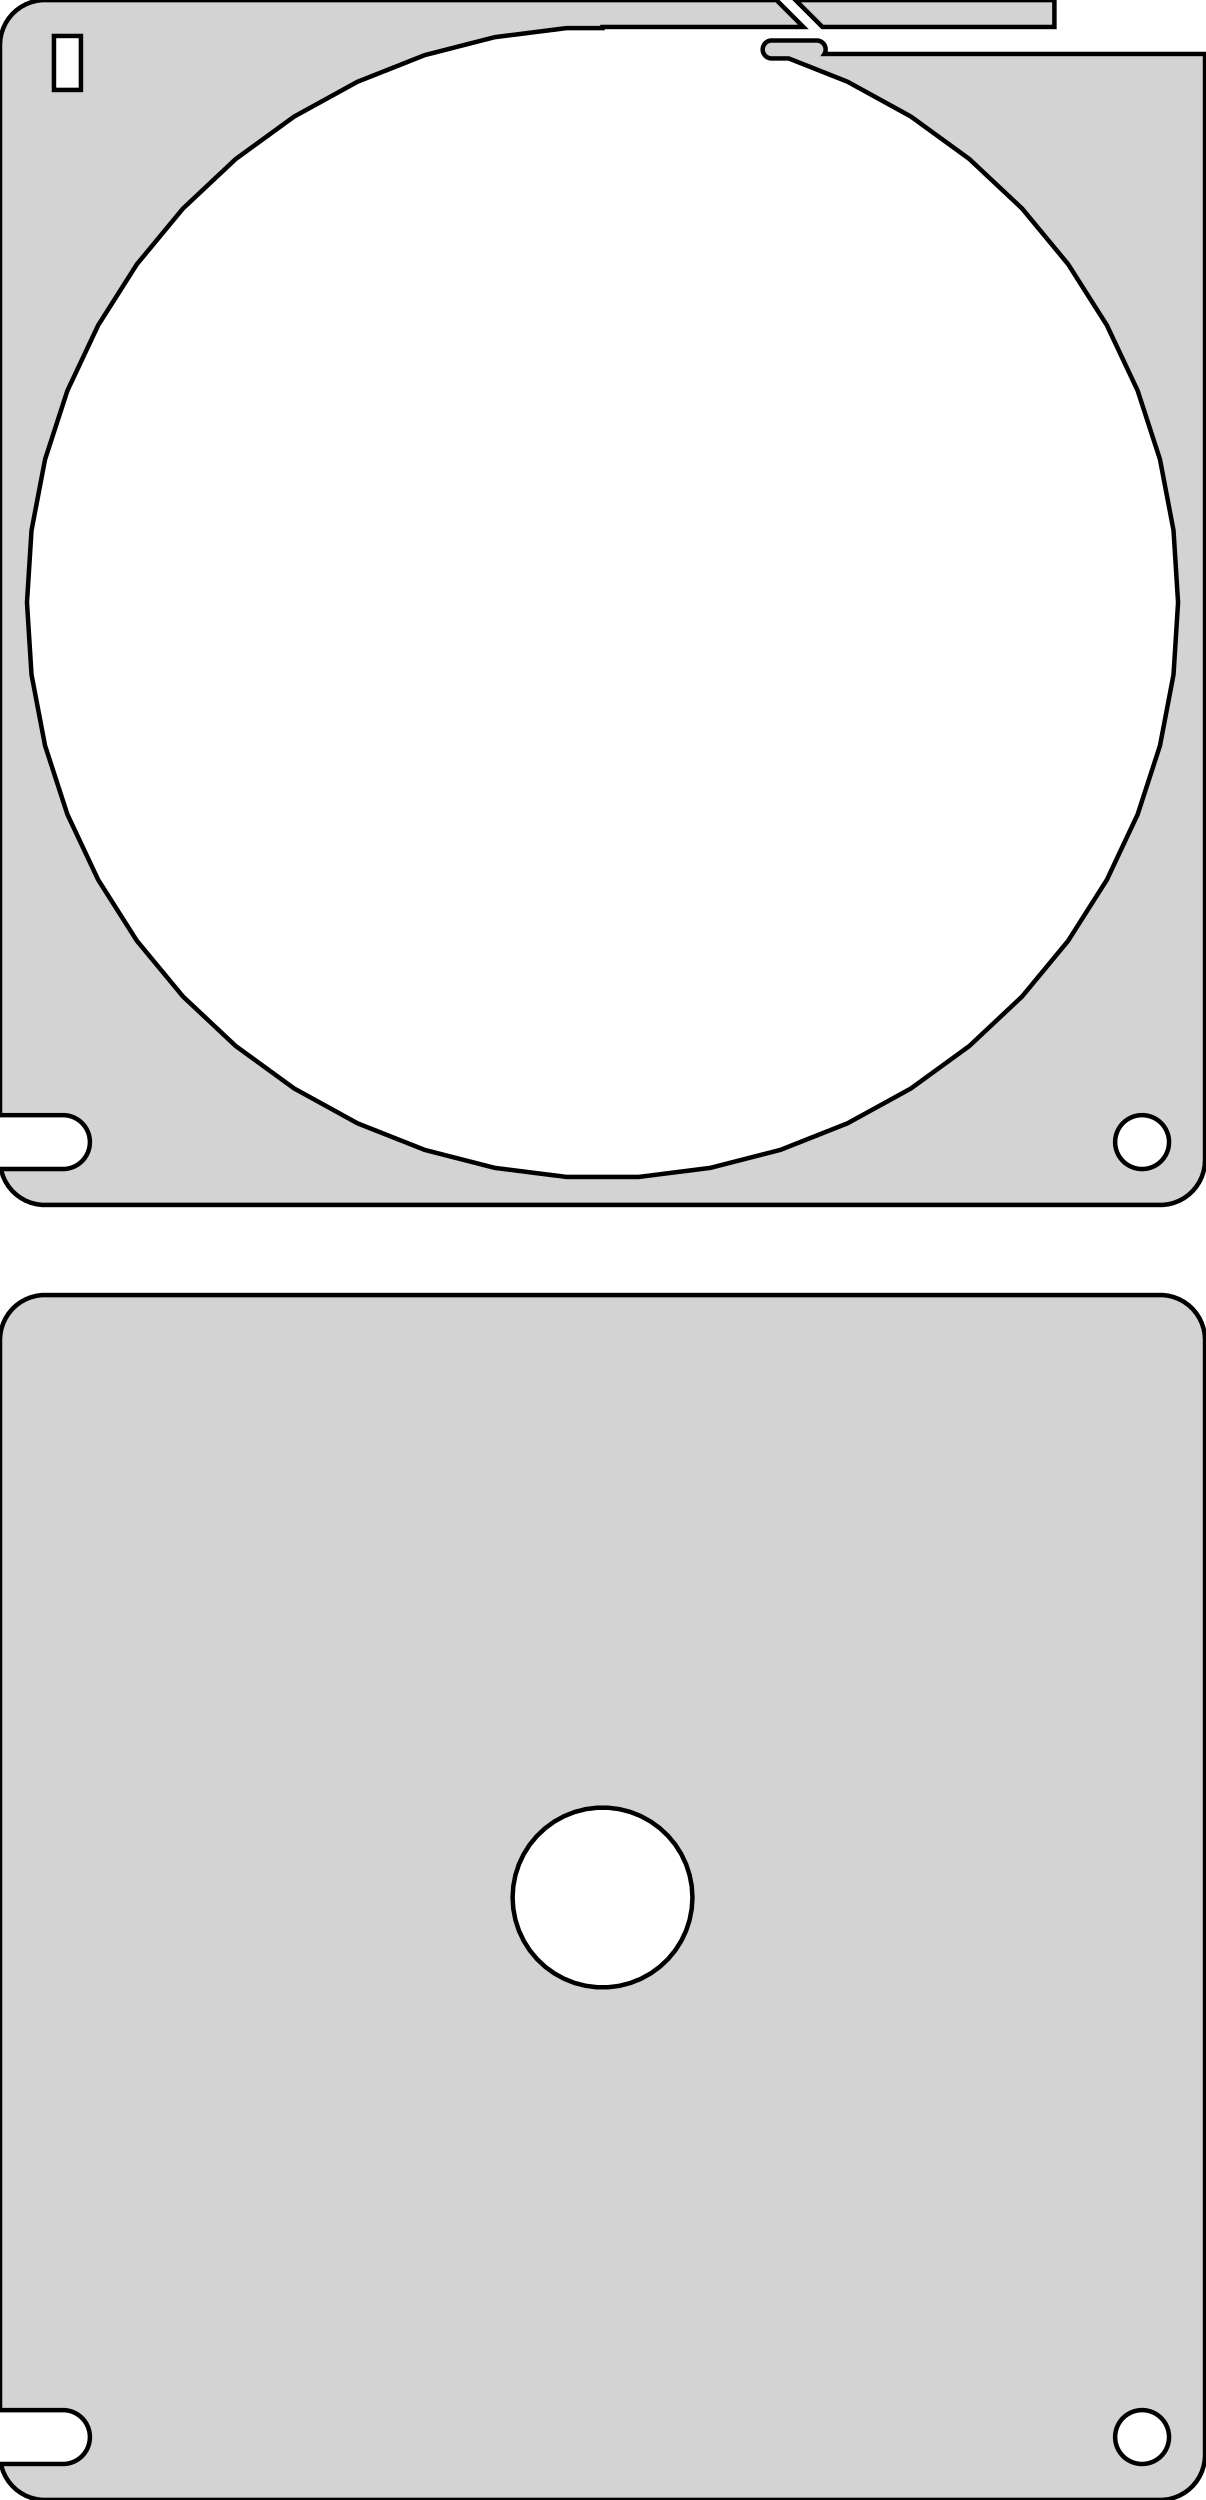
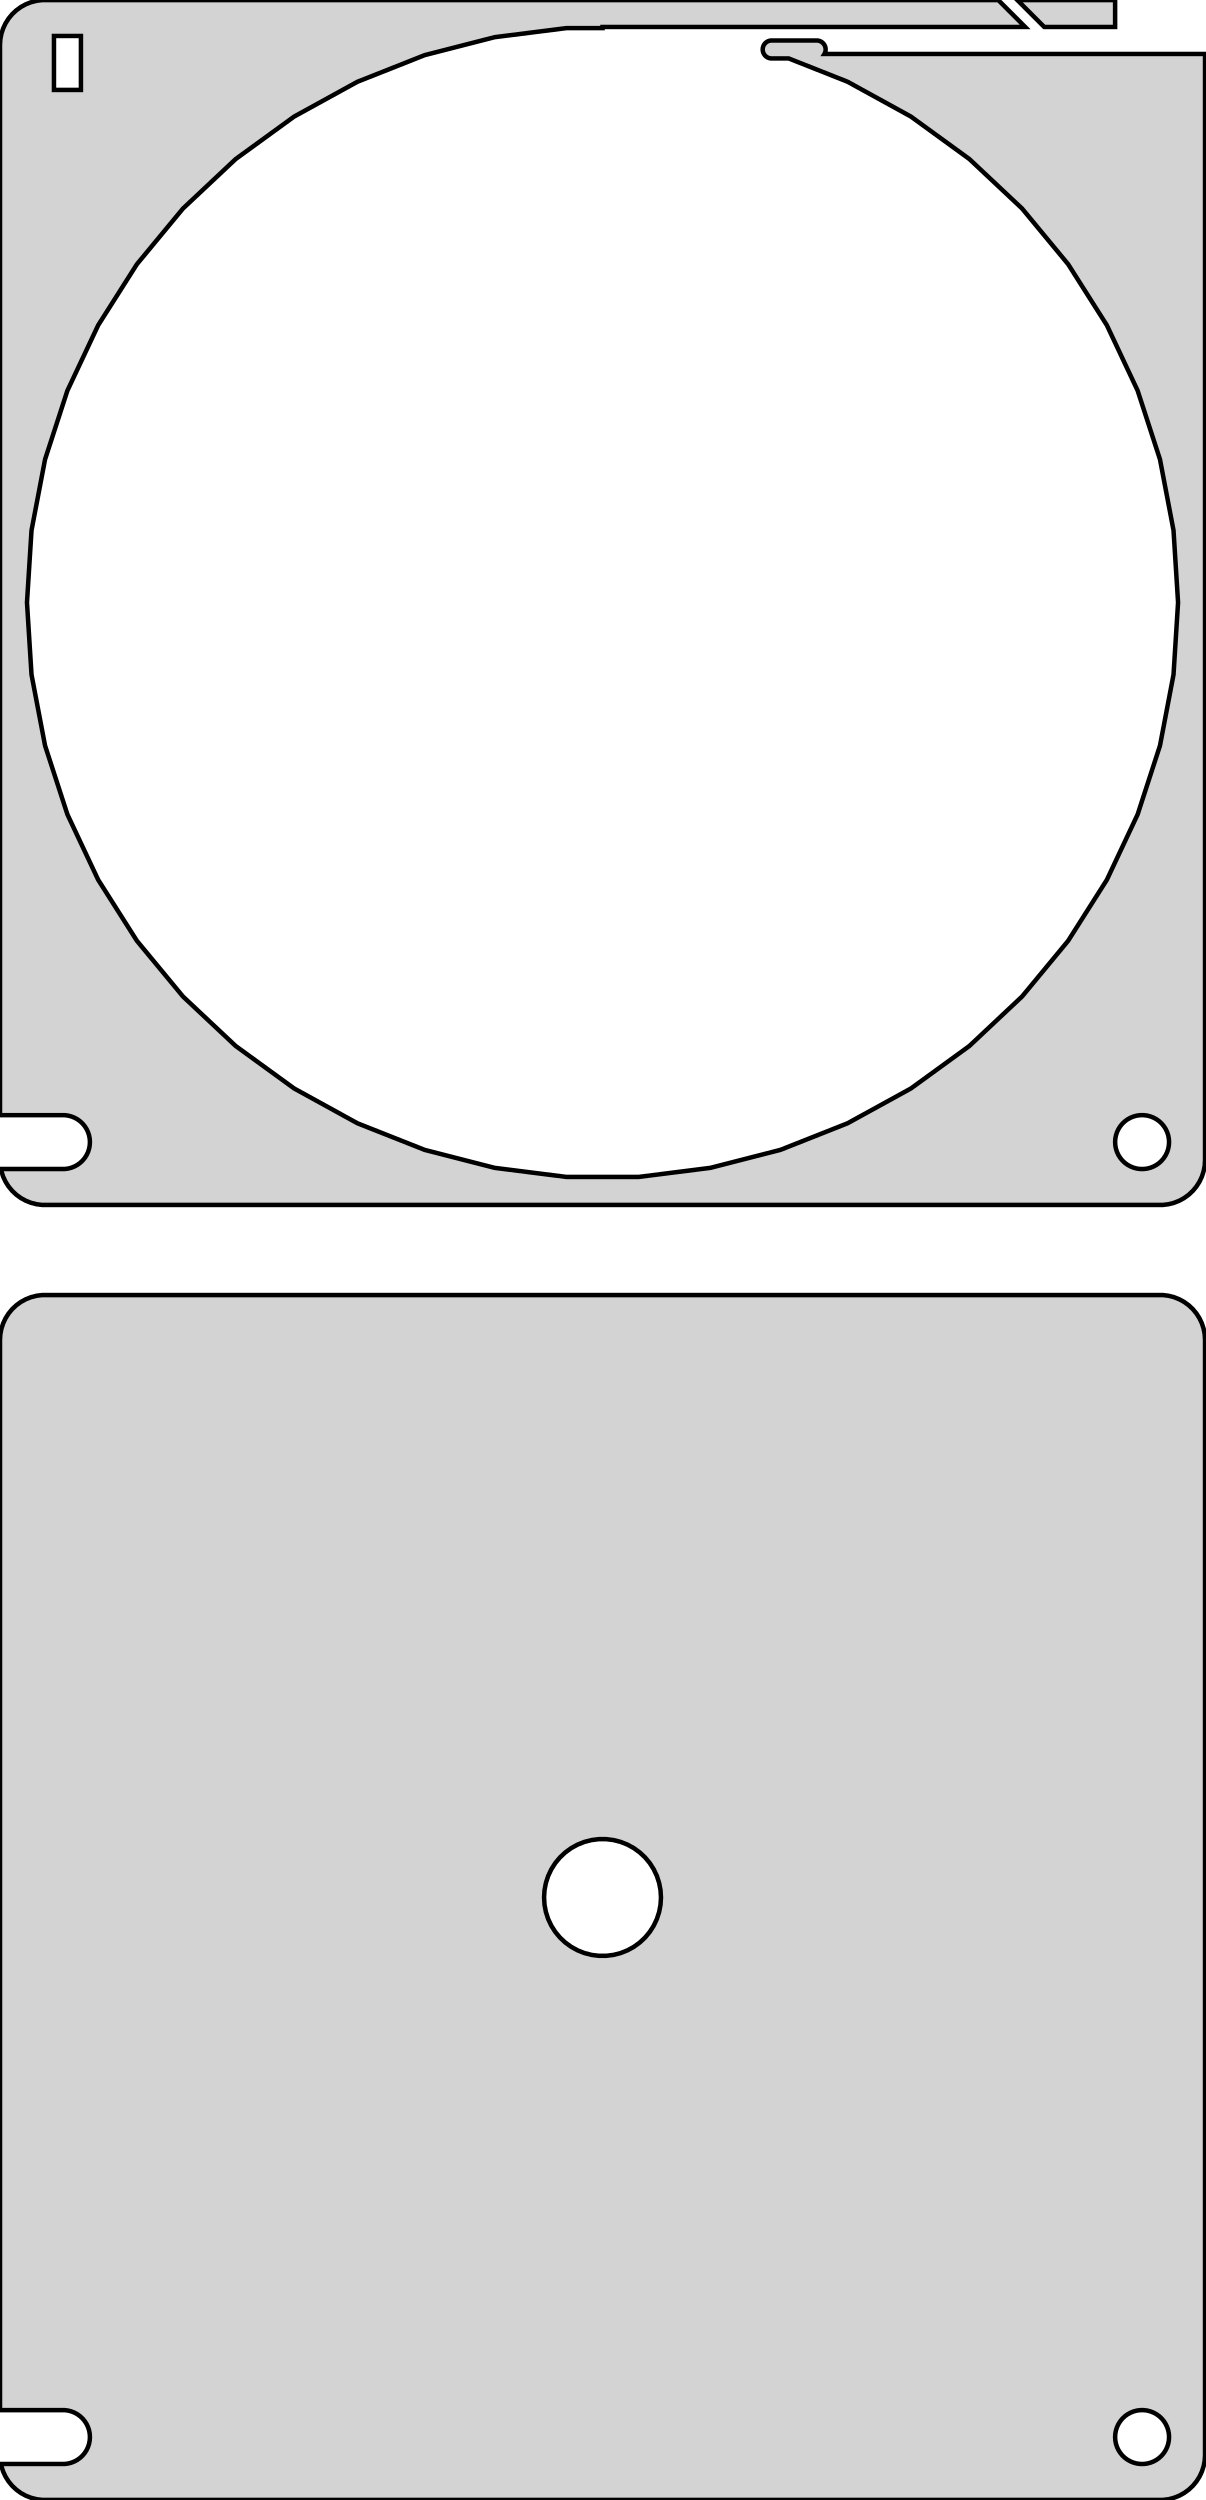
<svg xmlns="http://www.w3.org/2000/svg" width="134mm" height="278mm" viewBox="-67 -499 134 278" version="1.1">
-   <path d=" M 50.25,-498.99 L 21.465,-498.99 L 24.455,-496 L 50.25,-496 z M 62.937,-365.089 L 63.545,-365.245 L 64.129,-365.476 L 64.679,-365.778 L 65.187,-366.147 L 65.645,-366.577  L 66.045,-367.061 L 66.382,-367.591 L 66.649,-368.159 L 66.843,-368.757 L 66.961,-369.373 L 67,-370  L 67,-493 L 24.676,-493 L 24.687,-493.018 L 24.741,-493.132 L 24.78,-493.251 L 24.803,-493.375  L 24.811,-493.5 L 24.803,-493.625 L 24.78,-493.749 L 24.741,-493.868 L 24.687,-493.982 L 24.62,-494.088  L 24.54,-494.185 L 24.448,-494.271 L 24.347,-494.344 L 24.237,-494.405 L 24.12,-494.451 L 23.998,-494.482  L 23.874,-494.498 L 18.748,-494.498 L 18.624,-494.482 L 18.502,-494.451 L 18.385,-494.405 L 18.275,-494.344  L 18.174,-494.271 L 18.082,-494.185 L 18.002,-494.088 L 17.935,-493.982 L 17.881,-493.868 L 17.842,-493.749  L 17.819,-493.625 L 17.811,-493.5 L 17.819,-493.375 L 17.842,-493.251 L 17.881,-493.132 L 17.935,-493.018  L 18.002,-492.912 L 18.082,-492.815 L 18.174,-492.729 L 18.275,-492.656 L 18.385,-492.595 L 18.502,-492.549  L 18.624,-492.518 L 18.748,-492.502 L 20.701,-492.502 L 27.25,-489.909 L 34.293,-486.037 L 40.795,-481.313  L 46.654,-475.811 L 51.777,-469.618 L 56.084,-462.832 L 59.506,-455.56 L 61.989,-447.916 L 63.495,-440.021  L 64,-432 L 63.495,-423.979 L 61.989,-416.084 L 59.506,-408.44 L 56.084,-401.168 L 51.777,-394.382  L 46.654,-388.189 L 40.795,-382.687 L 34.293,-377.963 L 27.25,-374.091 L 19.777,-371.132 L 11.992,-369.134  L 4.019,-368.126 L -4.019,-368.126 L -11.992,-369.134 L -19.777,-371.132 L -27.25,-374.091 L -34.293,-377.963  L -40.795,-382.687 L -46.654,-388.189 L -51.777,-394.382 L -56.084,-401.168 L -59.506,-408.44 L -61.989,-416.084  L -63.495,-423.979 L -64,-432 L -63.495,-440.021 L -61.989,-447.916 L -59.506,-455.56 L -56.084,-462.832  L -51.777,-469.618 L -46.654,-475.811 L -40.795,-481.313 L -34.293,-486.037 L -27.25,-489.909 L -19.777,-492.868  L -11.992,-494.866 L -4.019,-495.874 L 0,-495.874 L 0,-496 L 22.333,-496 L 19.343,-498.99  L -62.314,-498.99 L -62.937,-498.911 L -63.545,-498.755 L -64.129,-498.524 L -64.679,-498.222 L -65.187,-497.853  L -65.645,-497.423 L -66.045,-496.939 L -66.382,-496.409 L -66.649,-495.841 L -66.843,-495.243 L -66.961,-494.627  L -67,-494 L -67,-374.994 L -59.812,-374.994 L -59.438,-374.947 L -59.073,-374.853 L -58.723,-374.714  L -58.392,-374.533 L -58.088,-374.312 L -57.813,-374.054 L -57.573,-373.763 L -57.371,-373.445 L -57.211,-373.104  L -57.094,-372.746 L -57.024,-372.376 L -57,-372 L -57.024,-371.624 L -57.094,-371.254 L -57.211,-370.896  L -57.371,-370.555 L -57.573,-370.237 L -57.813,-369.946 L -58.088,-369.688 L -58.392,-369.467 L -58.723,-369.286  L -59.073,-369.147 L -59.438,-369.053 L -59.812,-369.006 L -66.891,-369.006 L -66.843,-368.757 L -66.649,-368.159  L -66.382,-367.591 L -66.045,-367.061 L -65.645,-366.577 L -65.187,-366.147 L -64.679,-365.778 L -64.129,-365.476  L -63.545,-365.245 L -62.937,-365.089 L -62.314,-365.01 L 62.314,-365.01 z M -61,-489 L -61,-495 L -58,-495 L -58,-489 z M 59.812,-369.006 L 59.438,-369.053 L 59.073,-369.147 L 58.723,-369.286 L 58.392,-369.467 L 58.088,-369.688  L 57.813,-369.946 L 57.573,-370.237 L 57.371,-370.555 L 57.211,-370.896 L 57.094,-371.254 L 57.024,-371.624  L 57,-372 L 57.024,-372.376 L 57.094,-372.746 L 57.211,-373.104 L 57.371,-373.445 L 57.573,-373.763  L 57.813,-374.054 L 58.088,-374.312 L 58.392,-374.533 L 58.723,-374.714 L 59.073,-374.853 L 59.438,-374.947  L 59.812,-374.994 L 60.188,-374.994 L 60.562,-374.947 L 60.927,-374.853 L 61.277,-374.714 L 61.608,-374.533  L 61.912,-374.312 L 62.187,-374.054 L 62.427,-373.763 L 62.629,-373.445 L 62.789,-373.104 L 62.906,-372.746  L 62.976,-372.376 L 63,-372 L 62.976,-371.624 L 62.906,-371.254 L 62.789,-370.896 L 62.629,-370.555  L 62.427,-370.237 L 62.187,-369.946 L 61.912,-369.688 L 61.608,-369.467 L 61.277,-369.286 L 60.927,-369.147  L 60.562,-369.053 L 60.188,-369.006 z M 62.937,-221.089 L 63.545,-221.245 L 64.129,-221.476 L 64.679,-221.778 L 65.187,-222.147 L 65.645,-222.577  L 66.045,-223.061 L 66.382,-223.591 L 66.649,-224.159 L 66.843,-224.757 L 66.961,-225.373 L 67,-226  L 67,-350 L 66.961,-350.627 L 66.843,-351.243 L 66.649,-351.841 L 66.382,-352.409 L 66.045,-352.939  L 65.645,-353.423 L 65.187,-353.853 L 64.679,-354.222 L 64.129,-354.524 L 63.545,-354.755 L 62.937,-354.911  L 62.314,-354.99 L -62.314,-354.99 L -62.937,-354.911 L -63.545,-354.755 L -64.129,-354.524 L -64.679,-354.222  L -65.187,-353.853 L -65.645,-353.423 L -66.045,-352.939 L -66.382,-352.409 L -66.649,-351.841 L -66.843,-351.243  L -66.961,-350.627 L -67,-350 L -67,-230.994 L -59.812,-230.994 L -59.438,-230.947 L -59.073,-230.853  L -58.723,-230.714 L -58.392,-230.533 L -58.088,-230.312 L -57.813,-230.054 L -57.573,-229.763 L -57.371,-229.445  L -57.211,-229.104 L -57.094,-228.746 L -57.024,-228.376 L -57,-228 L -57.024,-227.624 L -57.094,-227.254  L -57.211,-226.896 L -57.371,-226.555 L -57.573,-226.237 L -57.813,-225.946 L -58.088,-225.688 L -58.392,-225.467  L -58.723,-225.286 L -59.073,-225.147 L -59.438,-225.053 L -59.812,-225.006 L -66.891,-225.006 L -66.843,-224.757  L -66.649,-224.159 L -66.382,-223.591 L -66.045,-223.061 L -65.645,-222.577 L -65.187,-222.147 L -64.679,-221.778  L -64.129,-221.476 L -63.545,-221.245 L -62.937,-221.089 L -62.314,-221.01 L 62.314,-221.01 z M -0.628,-278.02 L -1.874,-278.177 L -3.09,-278.489 L -4.258,-278.952 L -5.358,-279.557 L -6.374,-280.295  L -7.29,-281.155 L -8.09,-282.122 L -8.763,-283.182 L -9.298,-284.319 L -9.686,-285.513 L -9.921,-286.747  L -10,-288 L -9.921,-289.253 L -9.686,-290.487 L -9.298,-291.681 L -8.763,-292.818 L -8.09,-293.878  L -7.29,-294.845 L -6.374,-295.705 L -5.358,-296.443 L -4.258,-297.048 L -3.09,-297.511 L -1.874,-297.823  L -0.628,-297.98 L 0.628,-297.98 L 1.874,-297.823 L 3.09,-297.511 L 4.258,-297.048 L 5.358,-296.443  L 6.374,-295.705 L 7.29,-294.845 L 8.09,-293.878 L 8.763,-292.818 L 9.298,-291.681 L 9.686,-290.487  L 9.921,-289.253 L 10,-288 L 9.921,-286.747 L 9.686,-285.513 L 9.298,-284.319 L 8.763,-283.182  L 8.09,-282.122 L 7.29,-281.155 L 6.374,-280.295 L 5.358,-279.557 L 4.258,-278.952 L 3.09,-278.489  L 1.874,-278.177 L 0.628,-278.02 z M 59.812,-225.006 L 59.438,-225.053 L 59.073,-225.147 L 58.723,-225.286 L 58.392,-225.467 L 58.088,-225.688  L 57.813,-225.946 L 57.573,-226.237 L 57.371,-226.555 L 57.211,-226.896 L 57.094,-227.254 L 57.024,-227.624  L 57,-228 L 57.024,-228.376 L 57.094,-228.746 L 57.211,-229.104 L 57.371,-229.445 L 57.573,-229.763  L 57.813,-230.054 L 58.088,-230.312 L 58.392,-230.533 L 58.723,-230.714 L 59.073,-230.853 L 59.438,-230.947  L 59.812,-230.994 L 60.188,-230.994 L 60.562,-230.947 L 60.927,-230.853 L 61.277,-230.714 L 61.608,-230.533  L 61.912,-230.312 L 62.187,-230.054 L 62.427,-229.763 L 62.629,-229.445 L 62.789,-229.104 L 62.906,-228.746  L 62.976,-228.376 L 63,-228 L 62.976,-227.624 L 62.906,-227.254 L 62.789,-226.896 L 62.629,-226.555  L 62.427,-226.237 L 62.187,-225.946 L 61.912,-225.688 L 61.608,-225.467 L 61.277,-225.286 L 60.927,-225.147  L 60.562,-225.053 L 60.188,-225.006 z " stroke="black" fill="lightgray" stroke-width="0.5" />
+   <path d=" M 57,-498.99 L 46.131,-498.99 L 49.121,-496 L 57,-496 z M 62.937,-365.089 L 63.545,-365.245 L 64.129,-365.476 L 64.679,-365.778 L 65.187,-366.147 L 65.645,-366.577  L 66.045,-367.061 L 66.382,-367.591 L 66.649,-368.159 L 66.843,-368.757 L 66.961,-369.373 L 67,-370  L 67,-493 L 24.676,-493 L 24.687,-493.018 L 24.741,-493.132 L 24.78,-493.251 L 24.803,-493.375  L 24.811,-493.5 L 24.803,-493.625 L 24.78,-493.749 L 24.741,-493.868 L 24.687,-493.982 L 24.62,-494.088  L 24.54,-494.185 L 24.448,-494.271 L 24.347,-494.344 L 24.237,-494.405 L 24.12,-494.451 L 23.998,-494.482  L 23.874,-494.498 L 18.748,-494.498 L 18.624,-494.482 L 18.502,-494.451 L 18.385,-494.405 L 18.275,-494.344  L 18.174,-494.271 L 18.082,-494.185 L 18.002,-494.088 L 17.935,-493.982 L 17.881,-493.868 L 17.842,-493.749  L 17.819,-493.625 L 17.811,-493.5 L 17.819,-493.375 L 17.842,-493.251 L 17.881,-493.132 L 17.935,-493.018  L 18.002,-492.912 L 18.082,-492.815 L 18.174,-492.729 L 18.275,-492.656 L 18.385,-492.595 L 18.502,-492.549  L 18.624,-492.518 L 18.748,-492.502 L 20.701,-492.502 L 27.25,-489.909 L 34.293,-486.037 L 40.795,-481.313  L 46.654,-475.811 L 51.777,-469.618 L 56.084,-462.832 L 59.506,-455.56 L 61.989,-447.916 L 63.495,-440.021  L 64,-432 L 63.495,-423.979 L 61.989,-416.084 L 59.506,-408.44 L 56.084,-401.168 L 51.777,-394.382  L 46.654,-388.189 L 40.795,-382.687 L 34.293,-377.963 L 27.25,-374.091 L 19.777,-371.132 L 11.992,-369.134  L 4.019,-368.126 L -4.019,-368.126 L -11.992,-369.134 L -19.777,-371.132 L -27.25,-374.091 L -34.293,-377.963  L -40.795,-382.687 L -46.654,-388.189 L -51.777,-394.382 L -56.084,-401.168 L -59.506,-408.44 L -61.989,-416.084  L -63.495,-423.979 L -64,-432 L -63.495,-440.021 L -61.989,-447.916 L -59.506,-455.56 L -56.084,-462.832  L -51.777,-469.618 L -46.654,-475.811 L -40.795,-481.313 L -34.293,-486.037 L -27.25,-489.909 L -19.777,-492.868  L -11.992,-494.866 L -4.019,-495.874 L 0,-495.874 L 0,-496 L 47,-496 L 44.01,-498.99  L -62.314,-498.99 L -62.937,-498.911 L -63.545,-498.755 L -64.129,-498.524 L -64.679,-498.222 L -65.187,-497.853  L -65.645,-497.423 L -66.045,-496.939 L -66.382,-496.409 L -66.649,-495.841 L -66.843,-495.243 L -66.961,-494.627  L -67,-494 L -67,-374.994 L -59.812,-374.994 L -59.438,-374.947 L -59.073,-374.853 L -58.723,-374.714  L -58.392,-374.533 L -58.088,-374.312 L -57.813,-374.054 L -57.573,-373.763 L -57.371,-373.445 L -57.211,-373.104  L -57.094,-372.746 L -57.024,-372.376 L -57,-372 L -57.024,-371.624 L -57.094,-371.254 L -57.211,-370.896  L -57.371,-370.555 L -57.573,-370.237 L -57.813,-369.946 L -58.088,-369.688 L -58.392,-369.467 L -58.723,-369.286  L -59.073,-369.147 L -59.438,-369.053 L -59.812,-369.006 L -66.891,-369.006 L -66.843,-368.757 L -66.649,-368.159  L -66.382,-367.591 L -66.045,-367.061 L -65.645,-366.577 L -65.187,-366.147 L -64.679,-365.778 L -64.129,-365.476  L -63.545,-365.245 L -62.937,-365.089 L -62.314,-365.01 L 62.314,-365.01 z M -61,-489 L -61,-495 L -58,-495 L -58,-489 z M 59.812,-369.006 L 59.438,-369.053 L 59.073,-369.147 L 58.723,-369.286 L 58.392,-369.467 L 58.088,-369.688  L 57.813,-369.946 L 57.573,-370.237 L 57.371,-370.555 L 57.211,-370.896 L 57.094,-371.254 L 57.024,-371.624  L 57,-372 L 57.024,-372.376 L 57.094,-372.746 L 57.211,-373.104 L 57.371,-373.445 L 57.573,-373.763  L 57.813,-374.054 L 58.088,-374.312 L 58.392,-374.533 L 58.723,-374.714 L 59.073,-374.853 L 59.438,-374.947  L 59.812,-374.994 L 60.188,-374.994 L 60.562,-374.947 L 60.927,-374.853 L 61.277,-374.714 L 61.608,-374.533  L 61.912,-374.312 L 62.187,-374.054 L 62.427,-373.763 L 62.629,-373.445 L 62.789,-373.104 L 62.906,-372.746  L 62.976,-372.376 L 63,-372 L 62.976,-371.624 L 62.906,-371.254 L 62.789,-370.896 L 62.629,-370.555  L 62.427,-370.237 L 62.187,-369.946 L 61.912,-369.688 L 61.608,-369.467 L 61.277,-369.286 L 60.927,-369.147  L 60.562,-369.053 L 60.188,-369.006 z M 62.937,-221.089 L 63.545,-221.245 L 64.129,-221.476 L 64.679,-221.778 L 65.187,-222.147 L 65.645,-222.577  L 66.045,-223.061 L 66.382,-223.591 L 66.649,-224.159 L 66.843,-224.757 L 66.961,-225.373 L 67,-226  L 67,-350 L 66.961,-350.627 L 66.843,-351.243 L 66.649,-351.841 L 66.382,-352.409 L 66.045,-352.939  L 65.645,-353.423 L 65.187,-353.853 L 64.679,-354.222 L 64.129,-354.524 L 63.545,-354.755 L 62.937,-354.911  L 62.314,-354.99 L -62.314,-354.99 L -62.937,-354.911 L -63.545,-354.755 L -64.129,-354.524 L -64.679,-354.222  L -65.187,-353.853 L -65.645,-353.423 L -66.045,-352.939 L -66.382,-352.409 L -66.649,-351.841 L -66.843,-351.243  L -66.961,-350.627 L -67,-350 L -67,-230.994 L -59.812,-230.994 L -59.438,-230.947 L -59.073,-230.853  L -58.723,-230.714 L -58.392,-230.533 L -58.088,-230.312 L -57.813,-230.054 L -57.573,-229.763 L -57.371,-229.445  L -57.211,-229.104 L -57.094,-228.746 L -57.024,-228.376 L -57,-228 L -57.024,-227.624 L -57.094,-227.254  L -57.211,-226.896 L -57.371,-226.555 L -57.573,-226.237 L -57.813,-225.946 L -58.088,-225.688 L -58.392,-225.467  L -58.723,-225.286 L -59.073,-225.147 L -59.438,-225.053 L -59.812,-225.006 L -66.891,-225.006 L -66.843,-224.757  L -66.649,-224.159 L -66.382,-223.591 L -66.045,-223.061 L -65.645,-222.577 L -65.187,-222.147 L -64.679,-221.778  L -64.129,-221.476 L -63.545,-221.245 L -62.937,-221.089 L -62.314,-221.01 L 62.314,-221.01 z M -0.408,-281.513 L -1.218,-281.615 L -2.009,-281.818 L -2.768,-282.119 L -3.483,-282.512 L -4.143,-282.992  L -4.738,-283.55 L -5.259,-284.179 L -5.696,-284.869 L -6.044,-285.607 L -6.296,-286.384 L -6.449,-287.185  L -6.5,-288 L -6.449,-288.815 L -6.296,-289.616 L -6.044,-290.393 L -5.696,-291.131 L -5.259,-291.821  L -4.738,-292.45 L -4.143,-293.008 L -3.483,-293.488 L -2.768,-293.881 L -2.009,-294.182 L -1.218,-294.385  L -0.408,-294.487 L 0.408,-294.487 L 1.218,-294.385 L 2.009,-294.182 L 2.768,-293.881 L 3.483,-293.488  L 4.143,-293.008 L 4.738,-292.45 L 5.259,-291.821 L 5.696,-291.131 L 6.044,-290.393 L 6.296,-289.616  L 6.449,-288.815 L 6.5,-288 L 6.449,-287.185 L 6.296,-286.384 L 6.044,-285.607 L 5.696,-284.869  L 5.259,-284.179 L 4.738,-283.55 L 4.143,-282.992 L 3.483,-282.512 L 2.768,-282.119 L 2.009,-281.818  L 1.218,-281.615 L 0.408,-281.513 z M 59.812,-225.006 L 59.438,-225.053 L 59.073,-225.147 L 58.723,-225.286 L 58.392,-225.467 L 58.088,-225.688  L 57.813,-225.946 L 57.573,-226.237 L 57.371,-226.555 L 57.211,-226.896 L 57.094,-227.254 L 57.024,-227.624  L 57,-228 L 57.024,-228.376 L 57.094,-228.746 L 57.211,-229.104 L 57.371,-229.445 L 57.573,-229.763  L 57.813,-230.054 L 58.088,-230.312 L 58.392,-230.533 L 58.723,-230.714 L 59.073,-230.853 L 59.438,-230.947  L 59.812,-230.994 L 60.188,-230.994 L 60.562,-230.947 L 60.927,-230.853 L 61.277,-230.714 L 61.608,-230.533  L 61.912,-230.312 L 62.187,-230.054 L 62.427,-229.763 L 62.629,-229.445 L 62.789,-229.104 L 62.906,-228.746  L 62.976,-228.376 L 63,-228 L 62.976,-227.624 L 62.906,-227.254 L 62.789,-226.896 L 62.629,-226.555  L 62.427,-226.237 L 62.187,-225.946 L 61.912,-225.688 L 61.608,-225.467 L 61.277,-225.286 L 60.927,-225.147  L 60.562,-225.053 L 60.188,-225.006 z " stroke="black" fill="lightgray" stroke-width="0.5" />
</svg>
